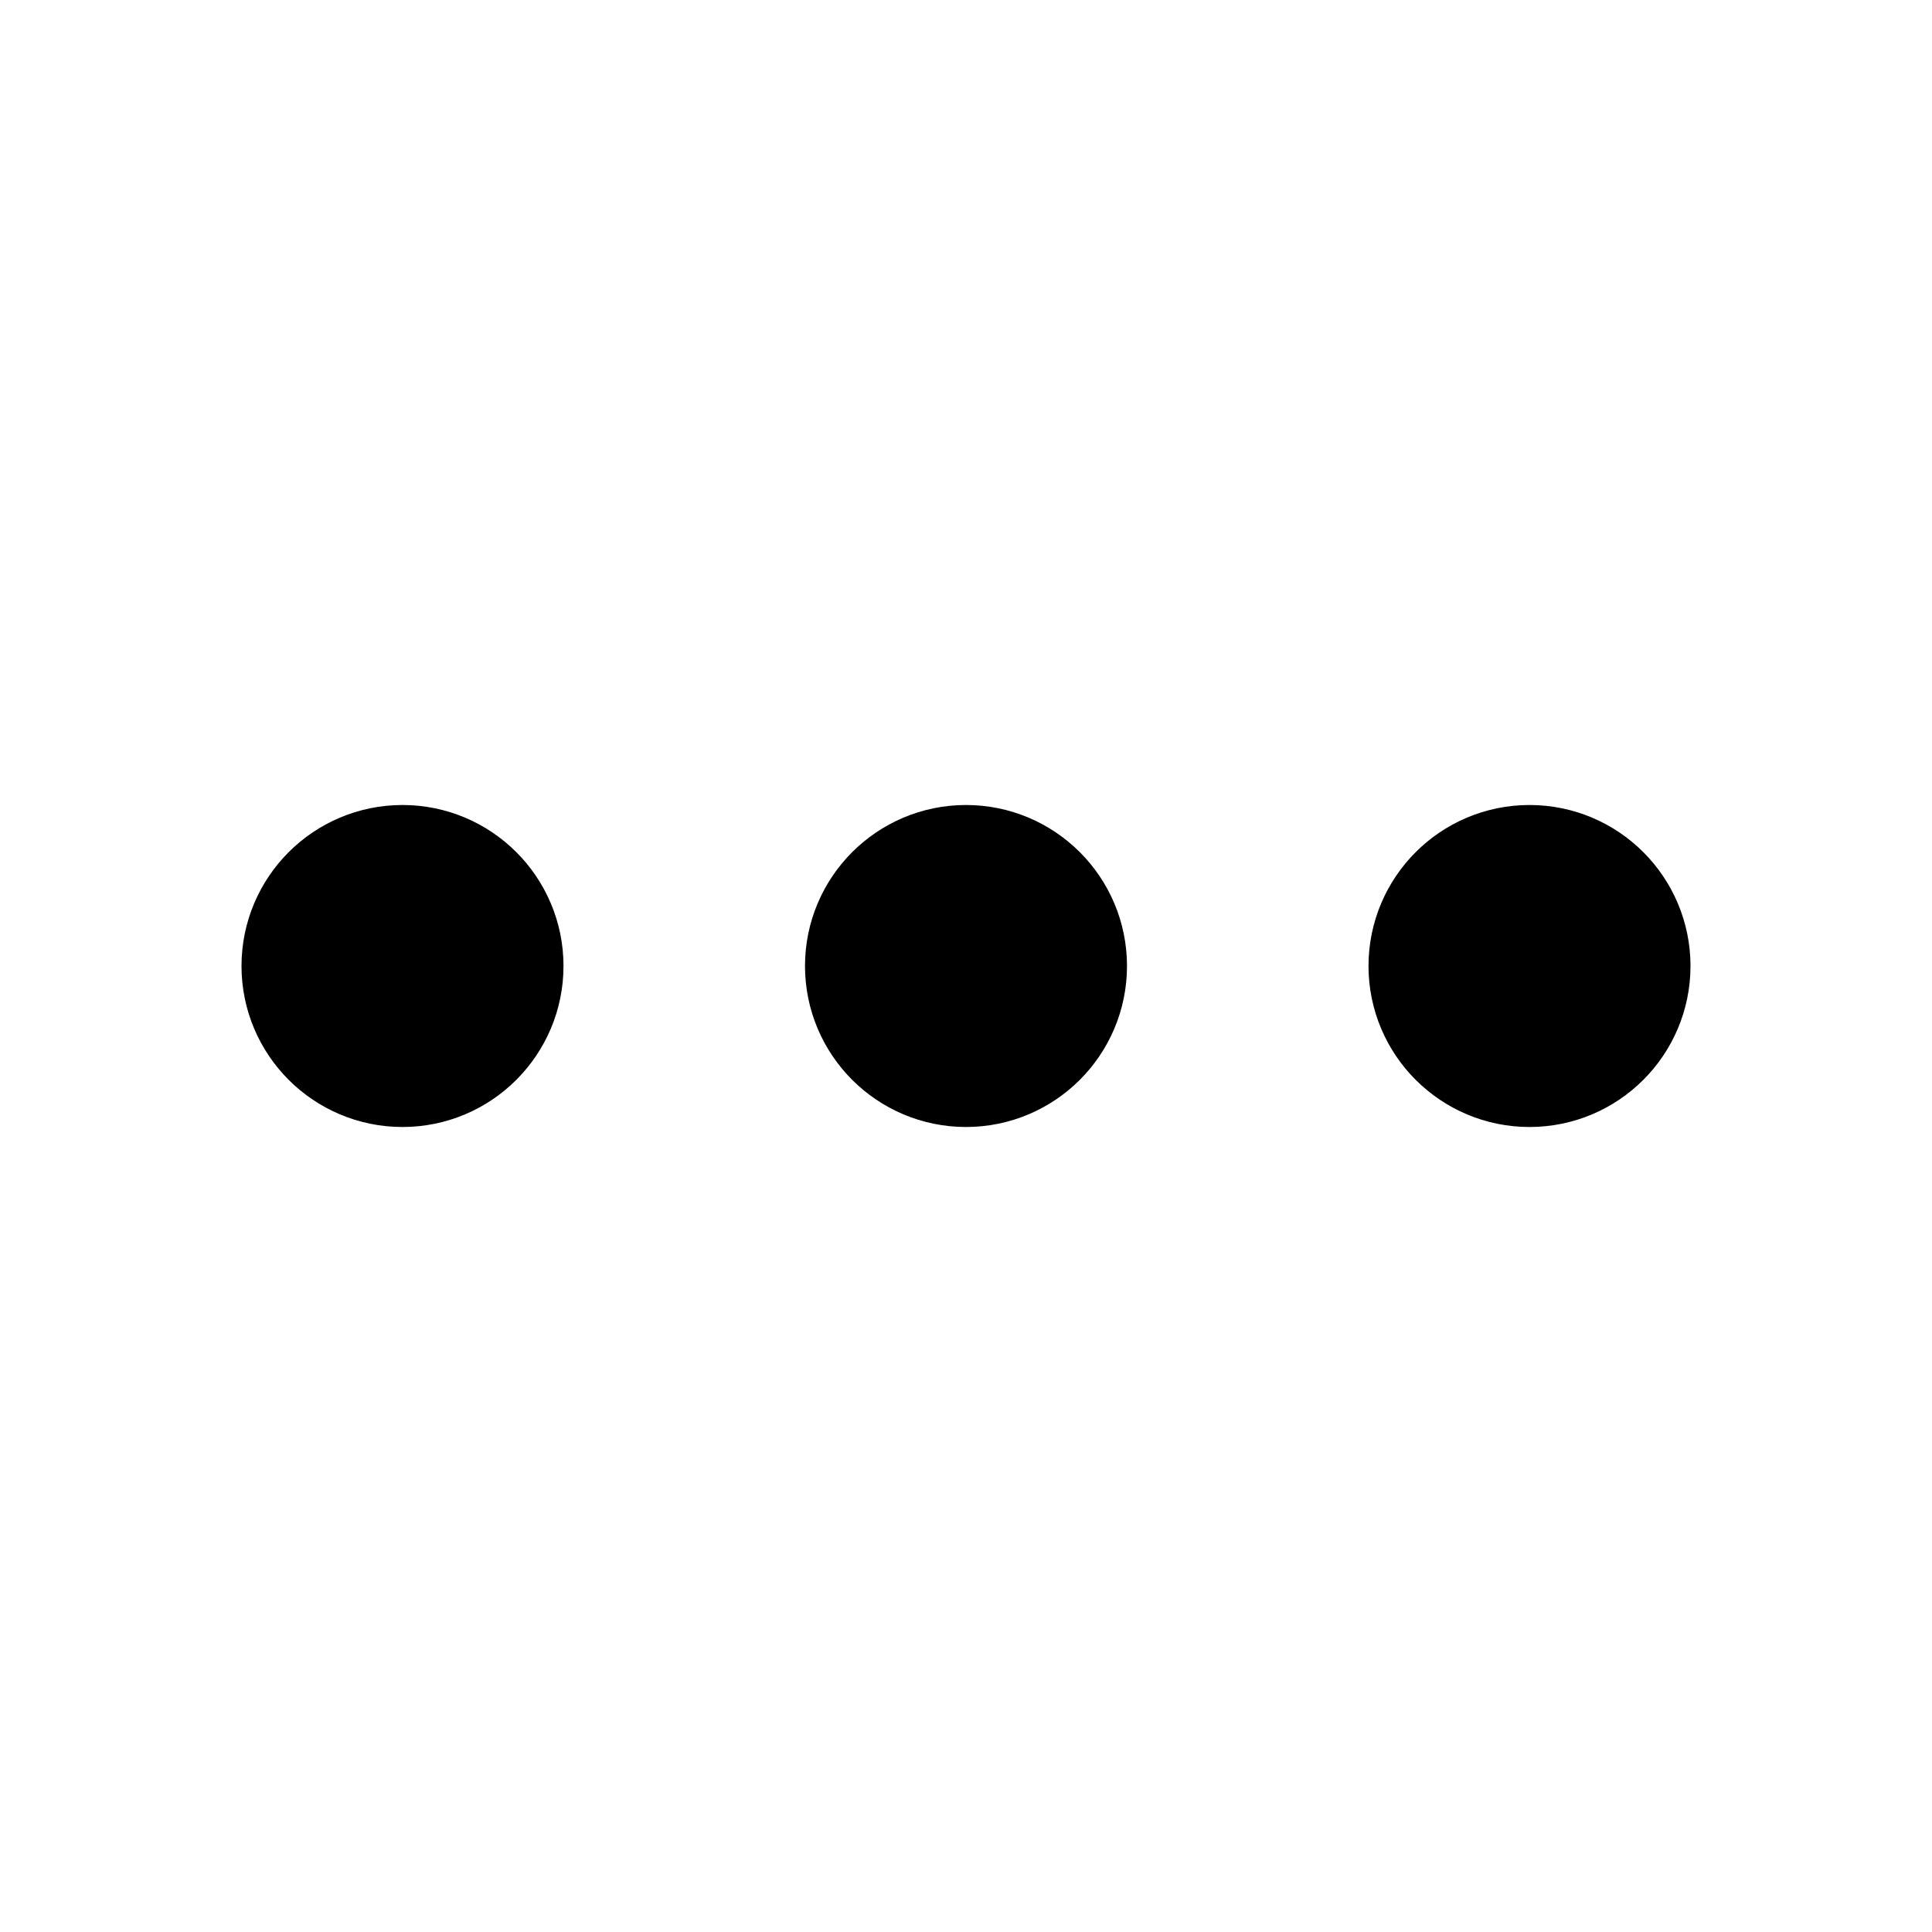
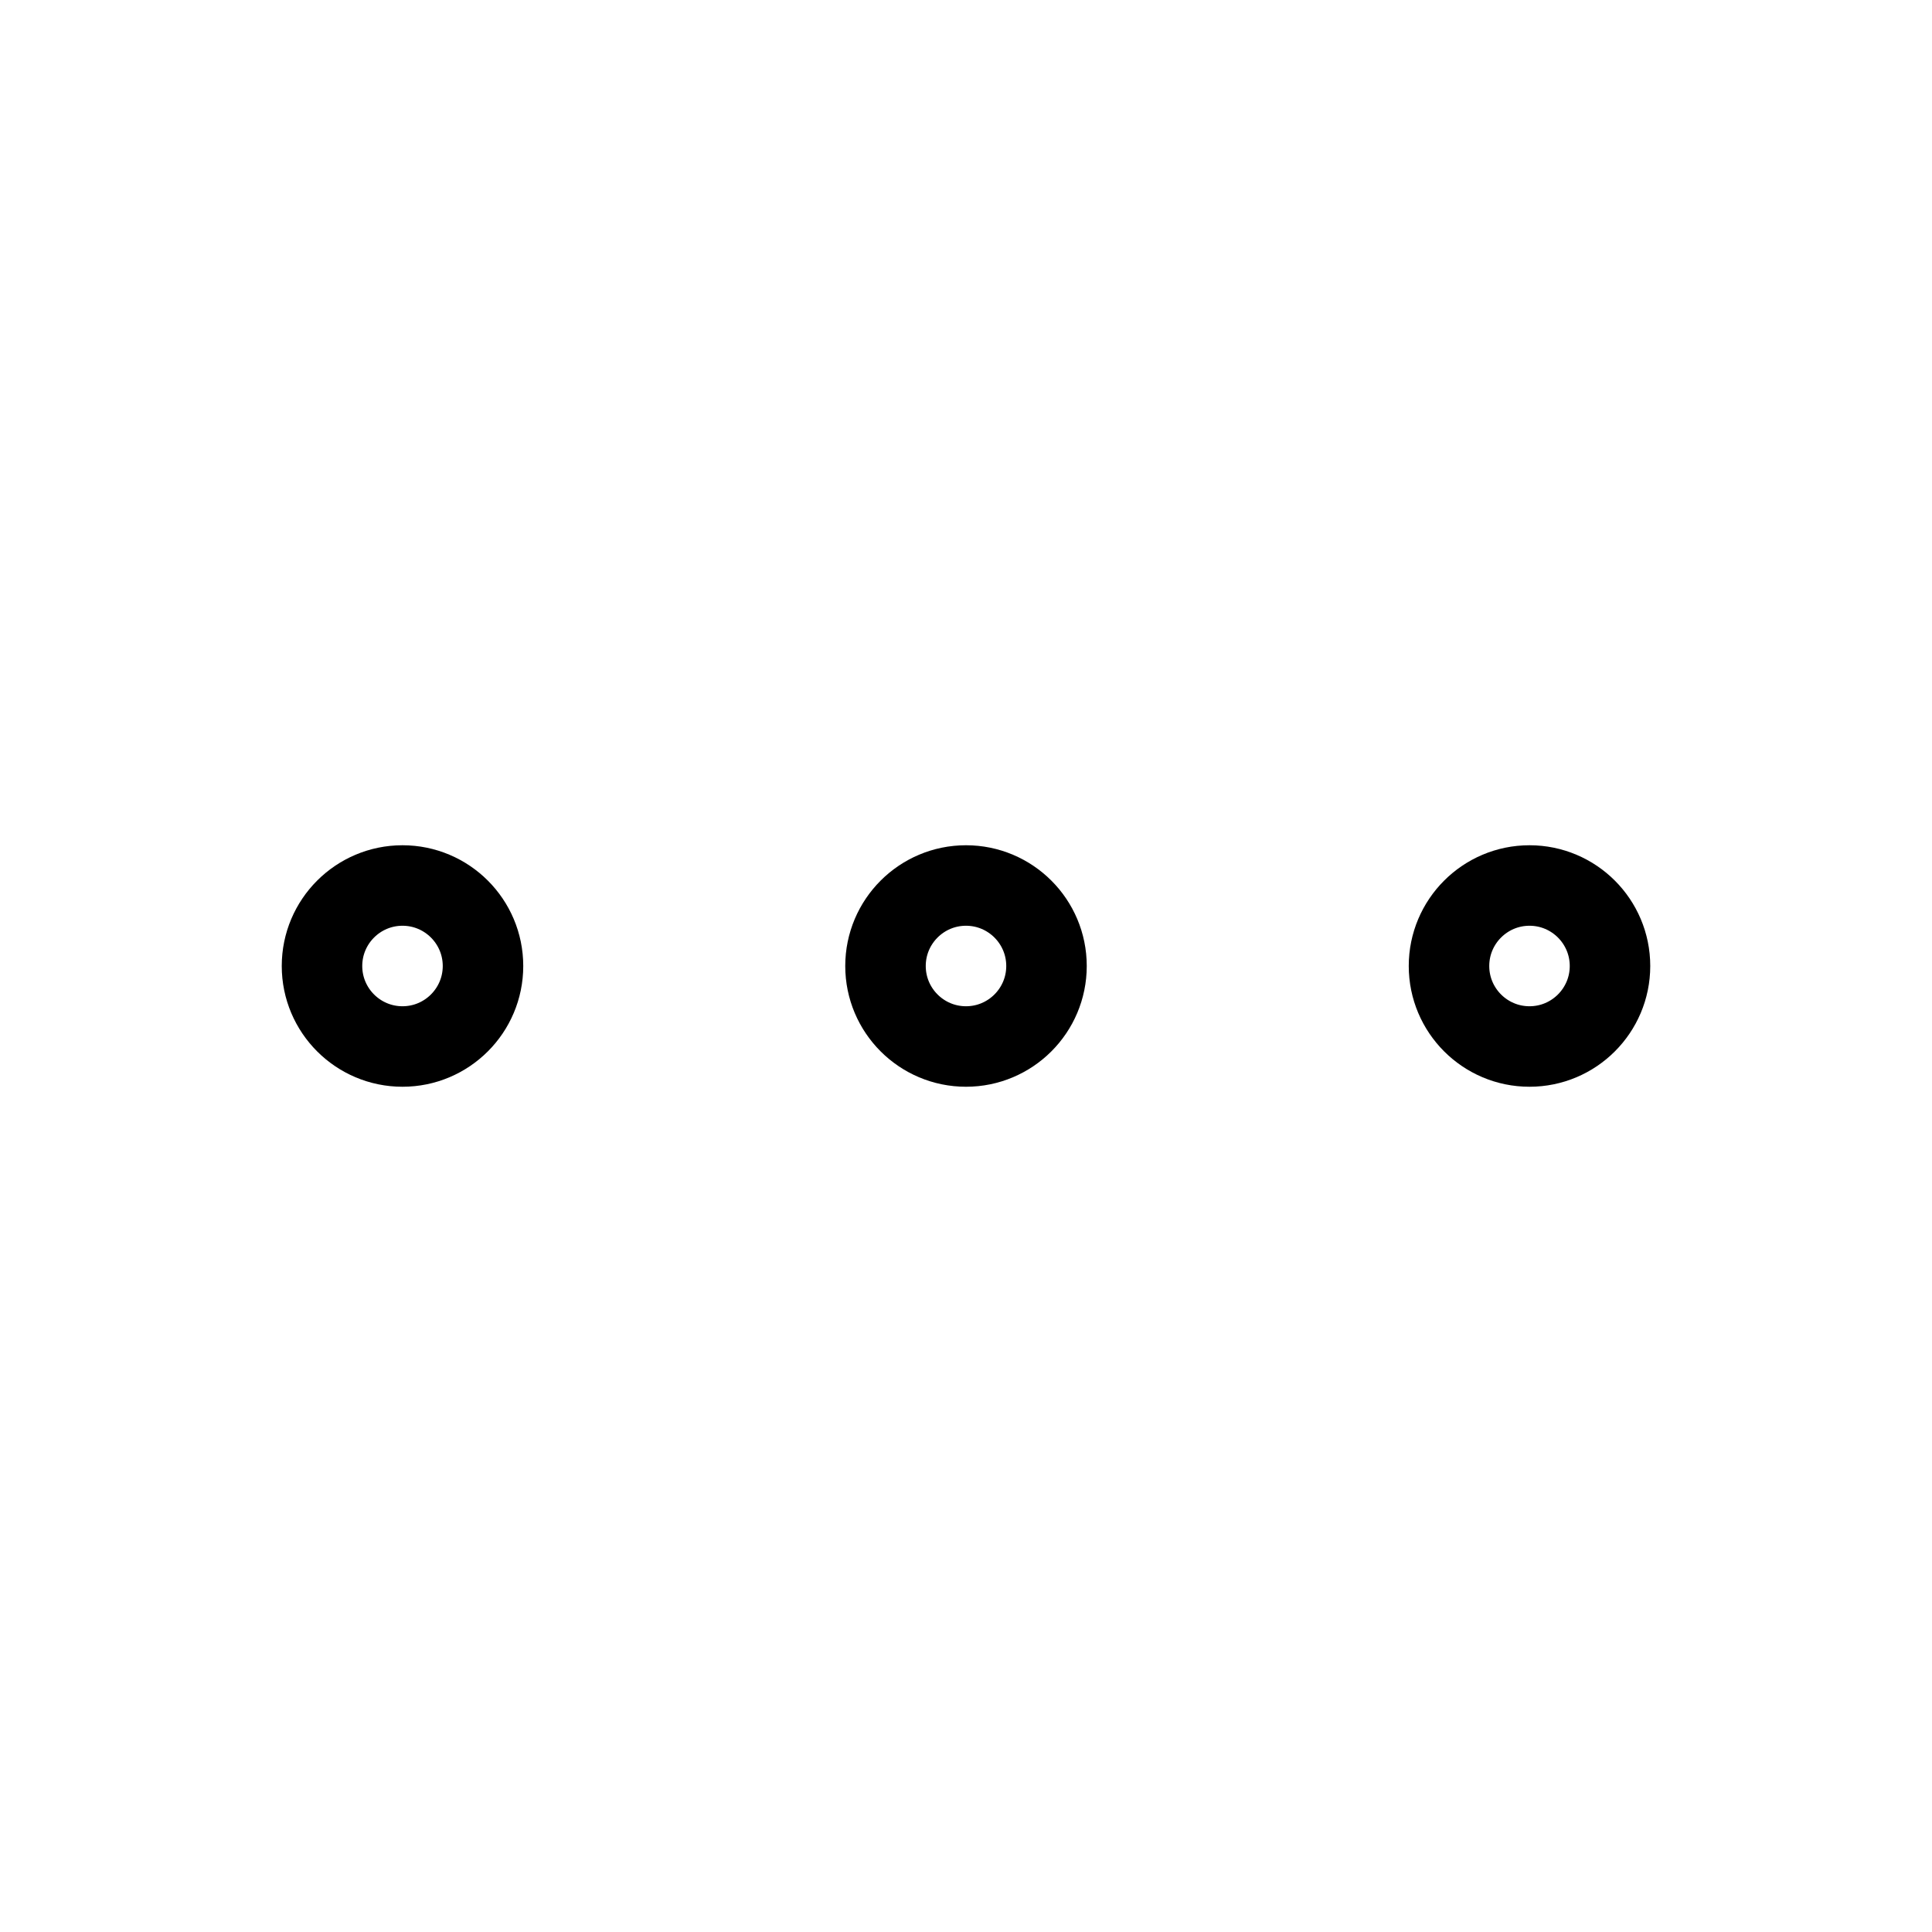
<svg xmlns="http://www.w3.org/2000/svg" width="100%" height="100%" viewBox="0 0 24 24" fill="none">
-   <path d="M12 13C12.552 13 13 12.552 13 12C13 11.448 12.552 11 12 11C11.448 11 11 11.448 11 12C11 12.552 11.448 13 12 13Z" stroke="currentColor" stroke-width="2" stroke-linecap="round" stroke-linejoin="round" />
-   <path d="M19 13C19.552 13 20 12.552 20 12C20 11.448 19.552 11 19 11C18.448 11 18 11.448 18 12C18 12.552 18.448 13 19 13Z" stroke="currentColor" stroke-width="2" stroke-linecap="round" stroke-linejoin="round" />
-   <path d="M5 13C5.552 13 6 12.552 6 12C6 11.448 5.552 11 5 11C4.448 11 4 11.448 4 12C4 12.552 4.448 13 5 13Z" stroke="currentColor" stroke-width="2" stroke-linecap="round" stroke-linejoin="round" />
+   <path d="M12 13C12.552 13 13 12.552 13 12C13 11.448 12.552 11 12 11C11.448 11 11 11.448 11 12C11 12.552 11.448 13 12 13Z" stroke="currentColor" stroke-width="1" stroke-linecap="round" stroke-linejoin="round" />
+   <path d="M19 13C19.552 13 20 12.552 20 12C20 11.448 19.552 11 19 11C18.448 11 18 11.448 18 12C18 12.552 18.448 13 19 13Z" stroke="currentColor" stroke-width="1" stroke-linecap="round" stroke-linejoin="round" />
+   <path d="M5 13C5.552 13 6 12.552 6 12C6 11.448 5.552 11 5 11C4.448 11 4 11.448 4 12C4 12.552 4.448 13 5 13Z" stroke="currentColor" stroke-width="1" stroke-linecap="round" stroke-linejoin="round" />
</svg>
